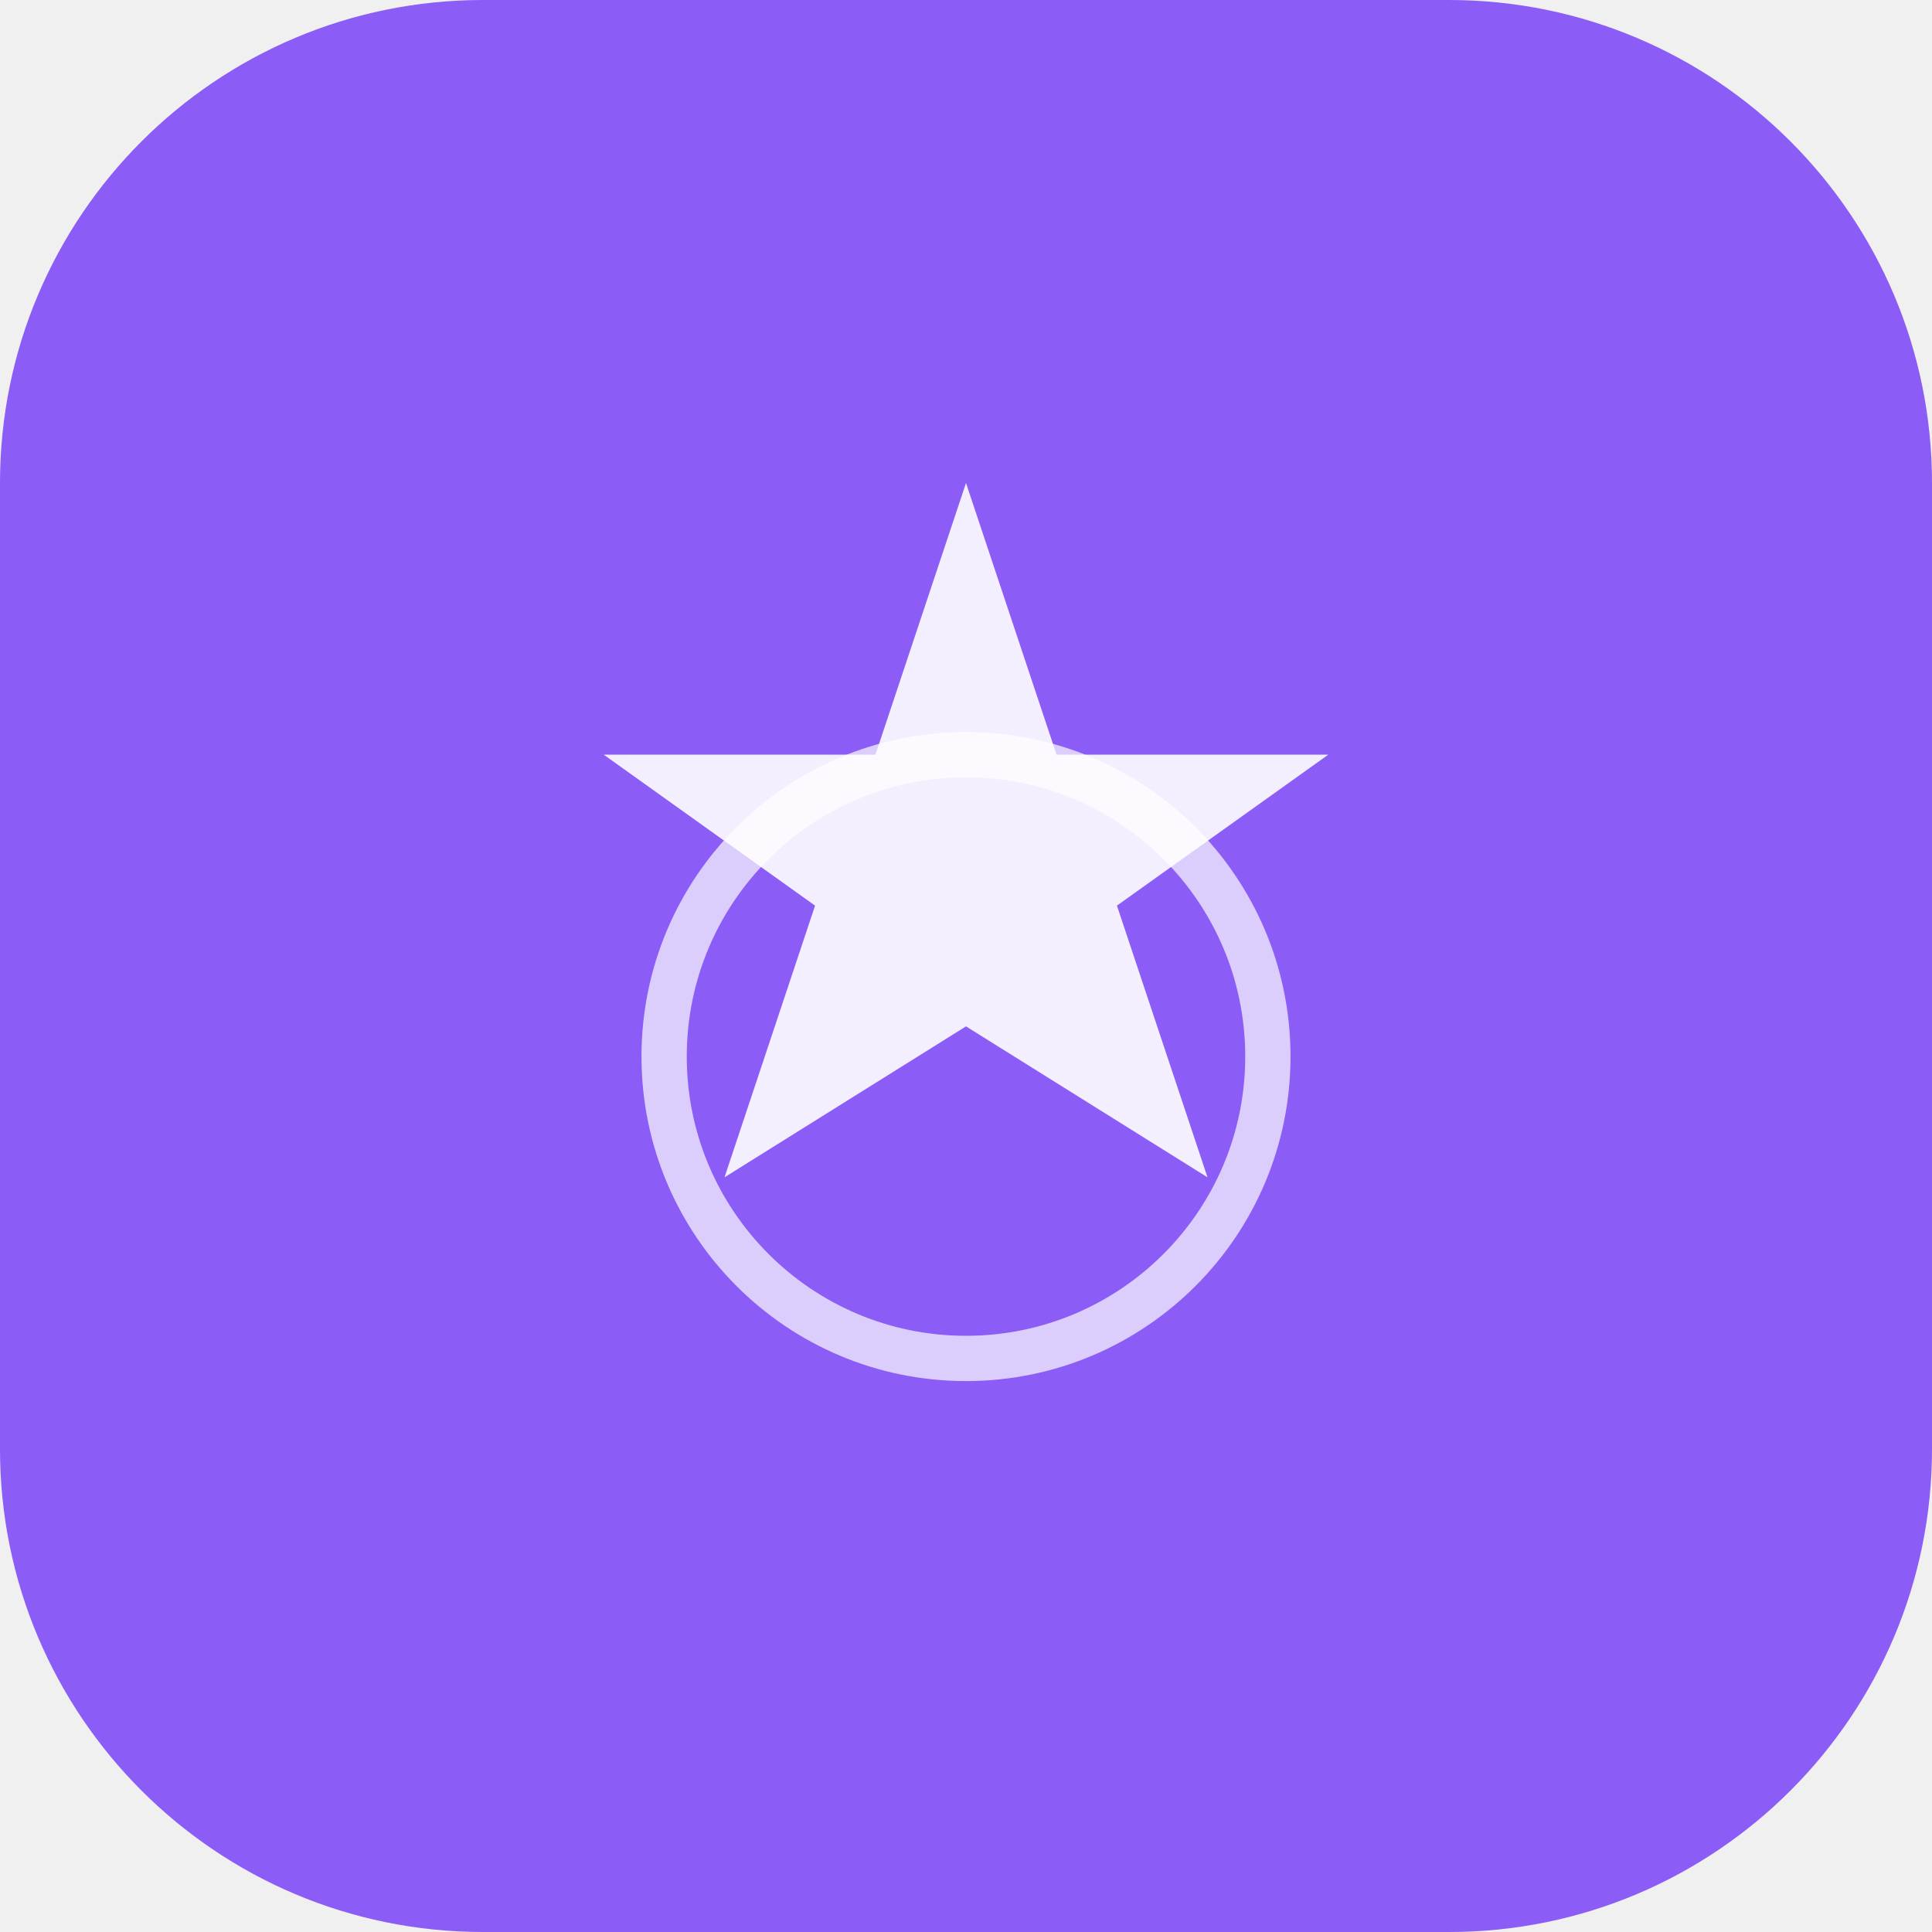
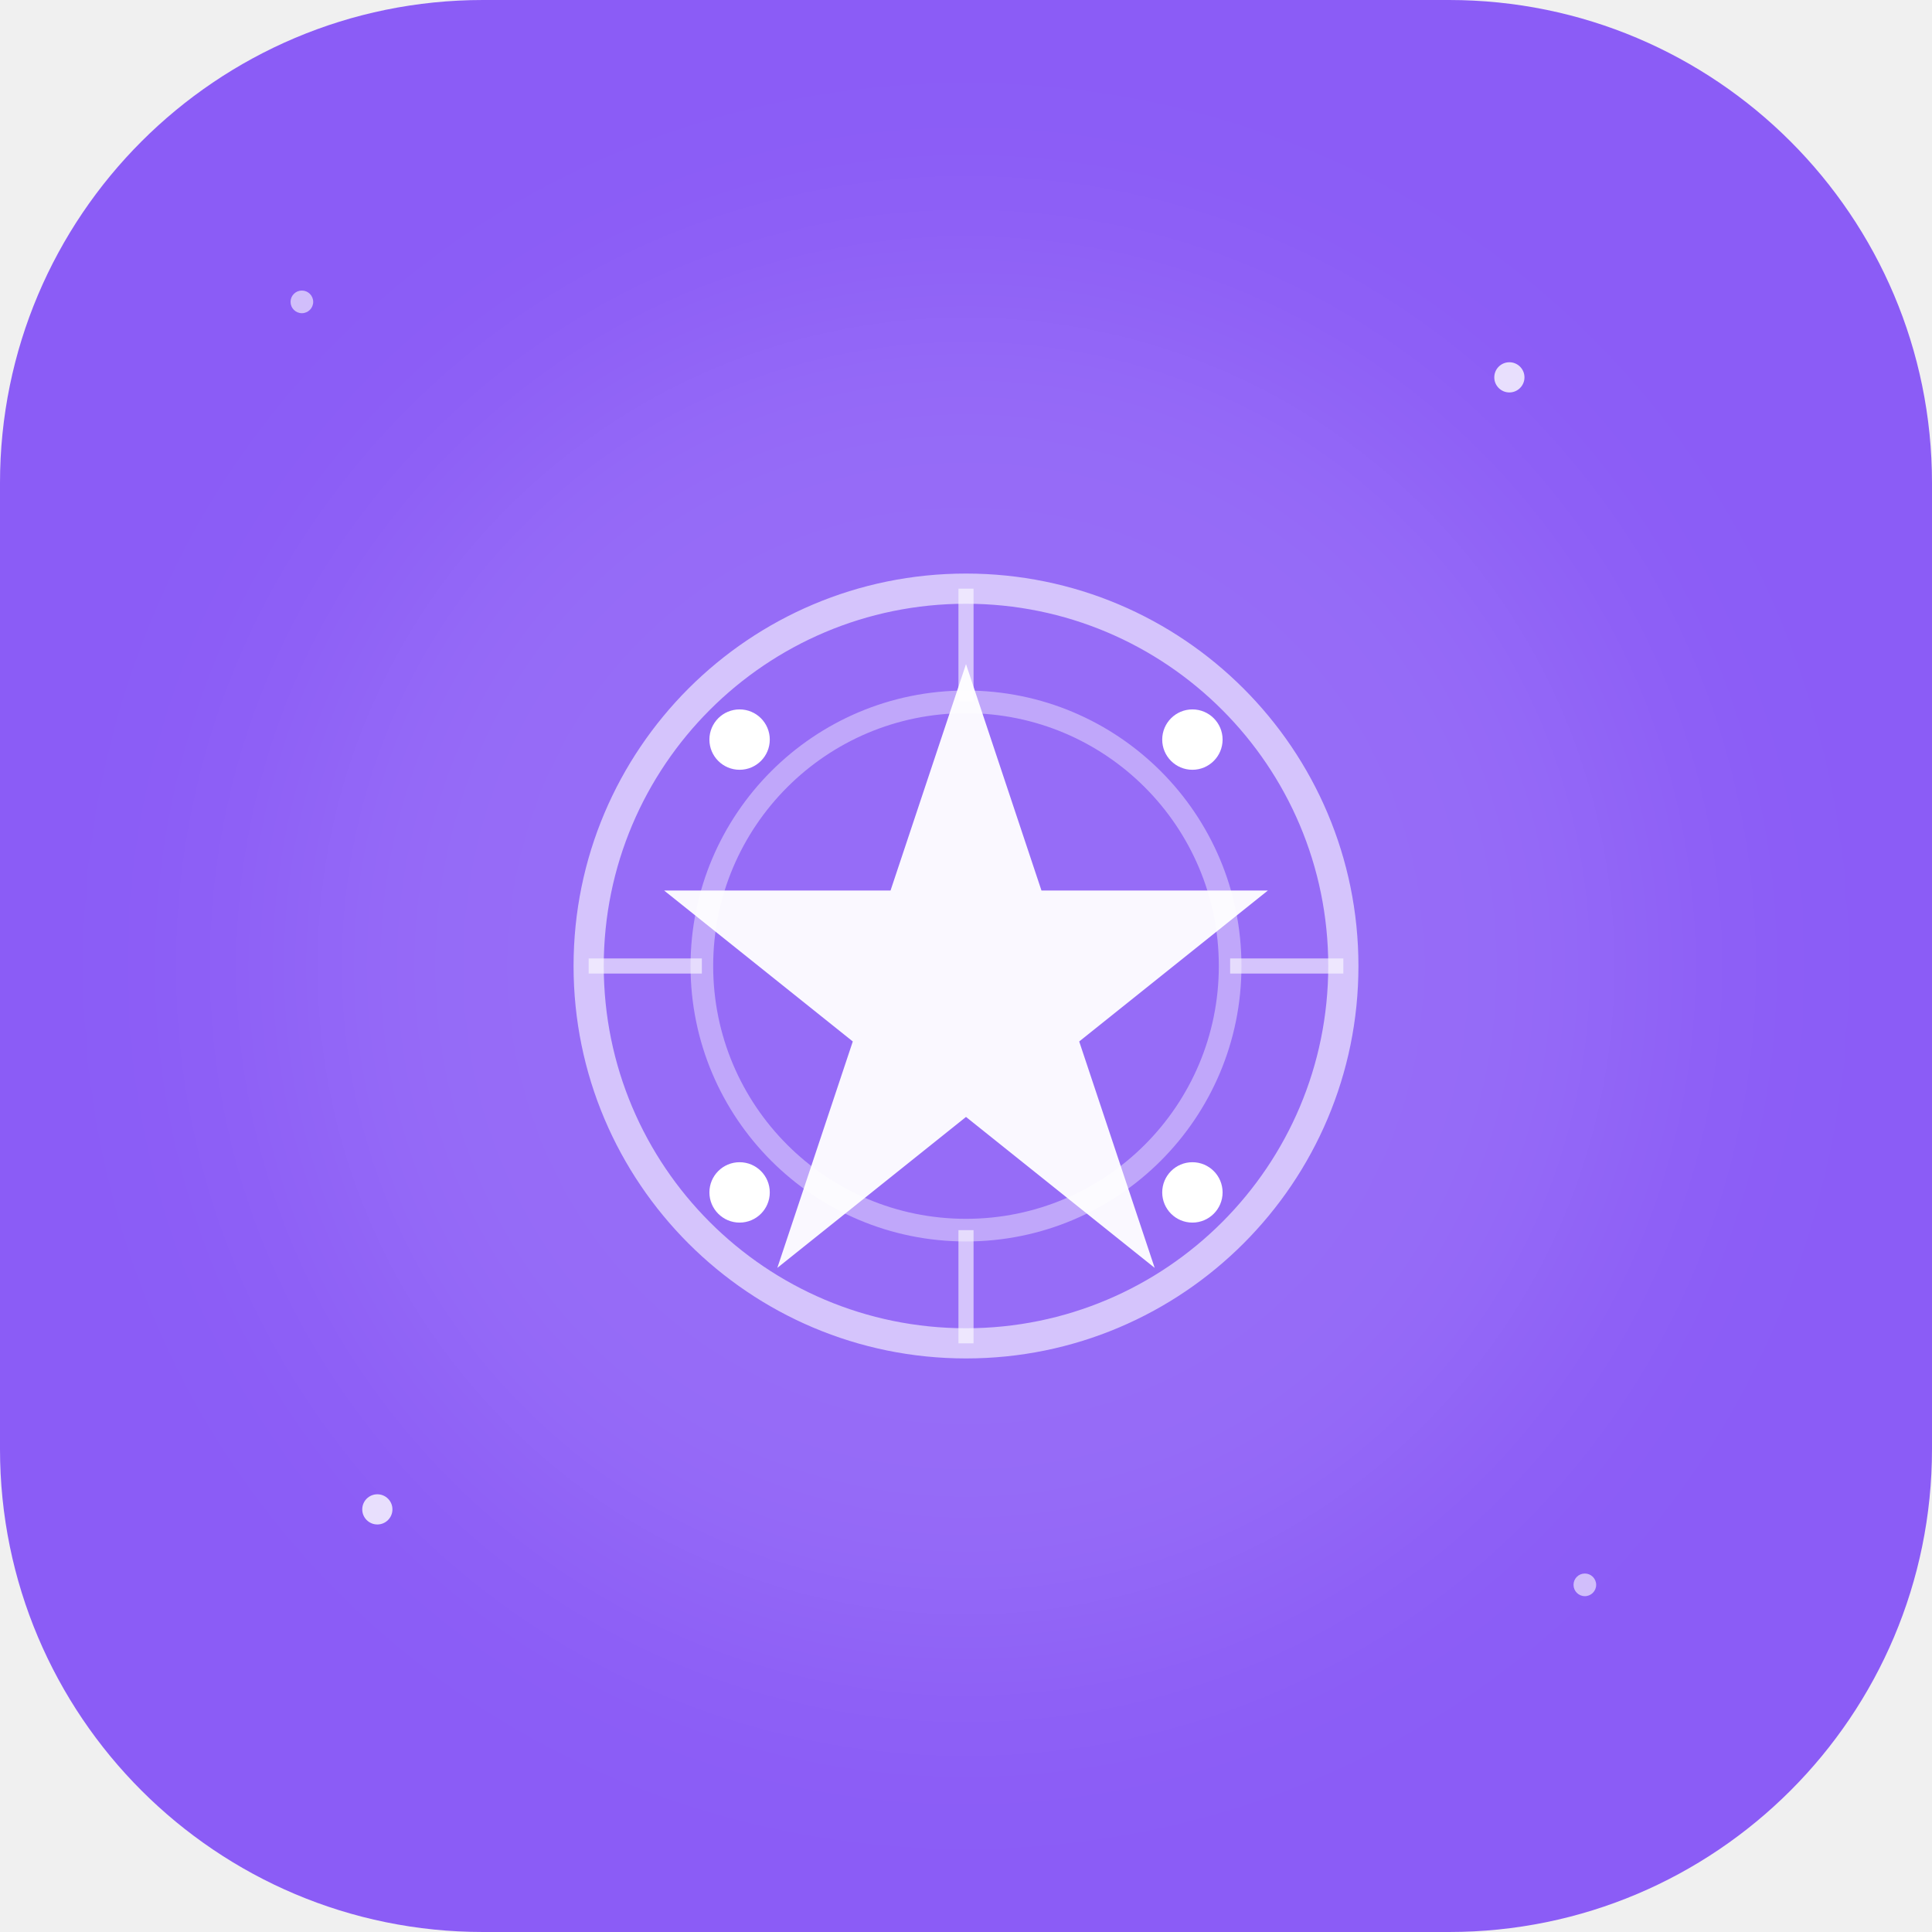
<svg xmlns="http://www.w3.org/2000/svg" width="512" height="512" viewBox="0 0 512 512" fill="none">
-   <rect width="512" height="512" rx="128" fill="url(#gradient)" />
+   <rect width="512" height="512" rx="128" fill="url(#logoGradient)" />
+   <circle cx="256" cy="256" r="180" fill="white" opacity="0.1" filter="blur(30px)" />
+   <g transform="translate(256, 256)">
+     <path d="M 0 -80 L 20 -20 L 80 -20 L 30 20 L 50 80 L 0 40 L -50 80 L -30 20 L -80 -20 L -20 -20 Z" fill="white" opacity="0.95" />
+     <circle cx="0" cy="0" r="100" stroke="white" stroke-width="8" fill="none" opacity="0.6" />
+     <circle cx="0" cy="0" r="70" stroke="white" stroke-width="6" fill="none" opacity="0.4" />
+     <circle cx="60" cy="-60" r="8" fill="white" />
+     <circle cx="-60" cy="-60" r="8" fill="white" />
+     <circle cx="60" cy="60" r="8" fill="white" />
+     <circle cx="-60" cy="60" r="8" fill="white" />
+     <line x1="0" y1="-70" x2="0" y2="-100" stroke="white" stroke-width="4" opacity="0.6" />
+     <line x1="70" y1="0" x2="100" y2="0" stroke="white" stroke-width="4" opacity="0.6" />
+     <line x1="0" y1="70" x2="0" y2="100" stroke="white" stroke-width="4" opacity="0.6" />
+     <line x1="-70" y1="0" x2="-100" y2="0" stroke="white" stroke-width="4" opacity="0.6" />
+   </g>
+   <circle cx="400" cy="100" r="4" fill="white" opacity="0.8" />
+   <circle cx="100" cy="400" r="4" fill="white" opacity="0.8" />
+   <circle cx="420" cy="420" r="3" fill="white" opacity="0.6" />
+   <circle cx="80" cy="80" r="3" fill="white" opacity="0.6" />
  <defs>
-     <linearGradient id="gradient" x1="0" y1="0" x2="512" y2="512">
+     <linearGradient id="logoGradient" x1="0" y1="0" x2="512" y2="512">
      <stop offset="0%" stop-color="#8B5CF6" />
+       <stop offset="50%" stop-color="#7C3AED" />
      <stop offset="100%" stop-color="#3B82F6" />
    </linearGradient>
  </defs>
-   <path d="M256 128L280 200L352 200L296 240L320 312L256 272L192 312L216 240L160 200L232 200L256 128Z" fill="white" opacity="0.9" />
-   <circle cx="256" cy="280" r="80" stroke="white" stroke-width="12" fill="none" opacity="0.7" />
</svg>
